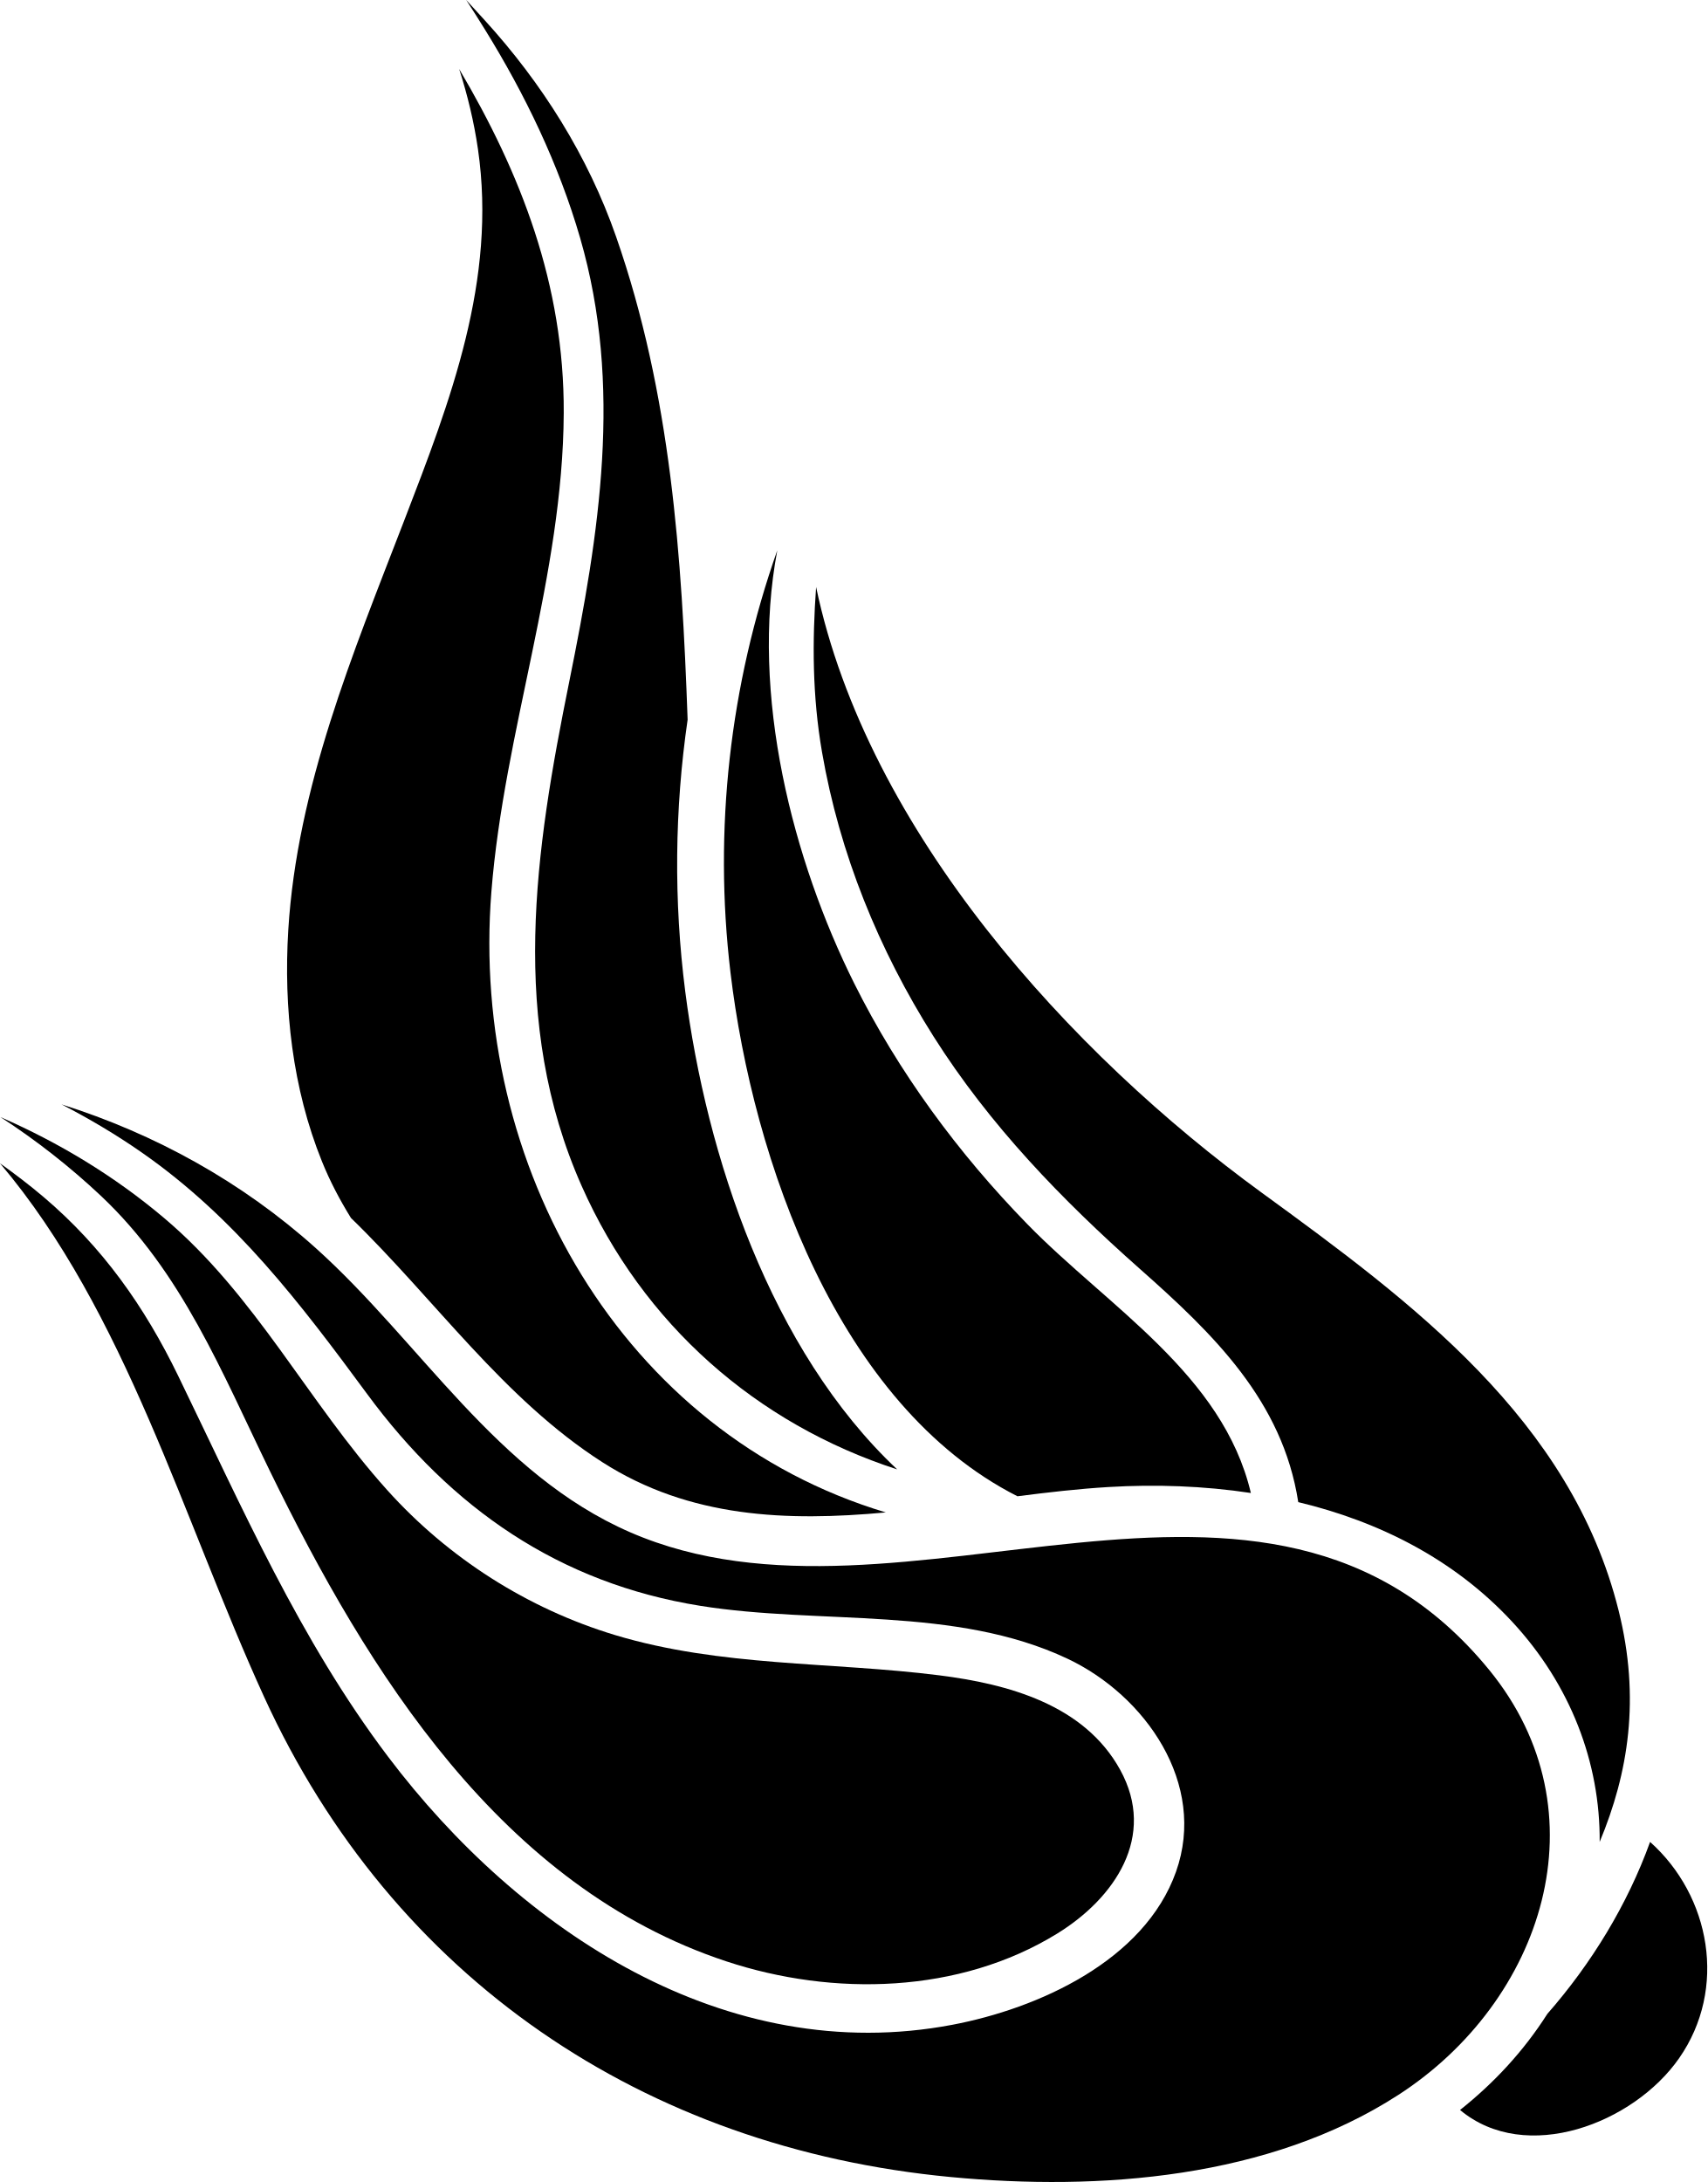
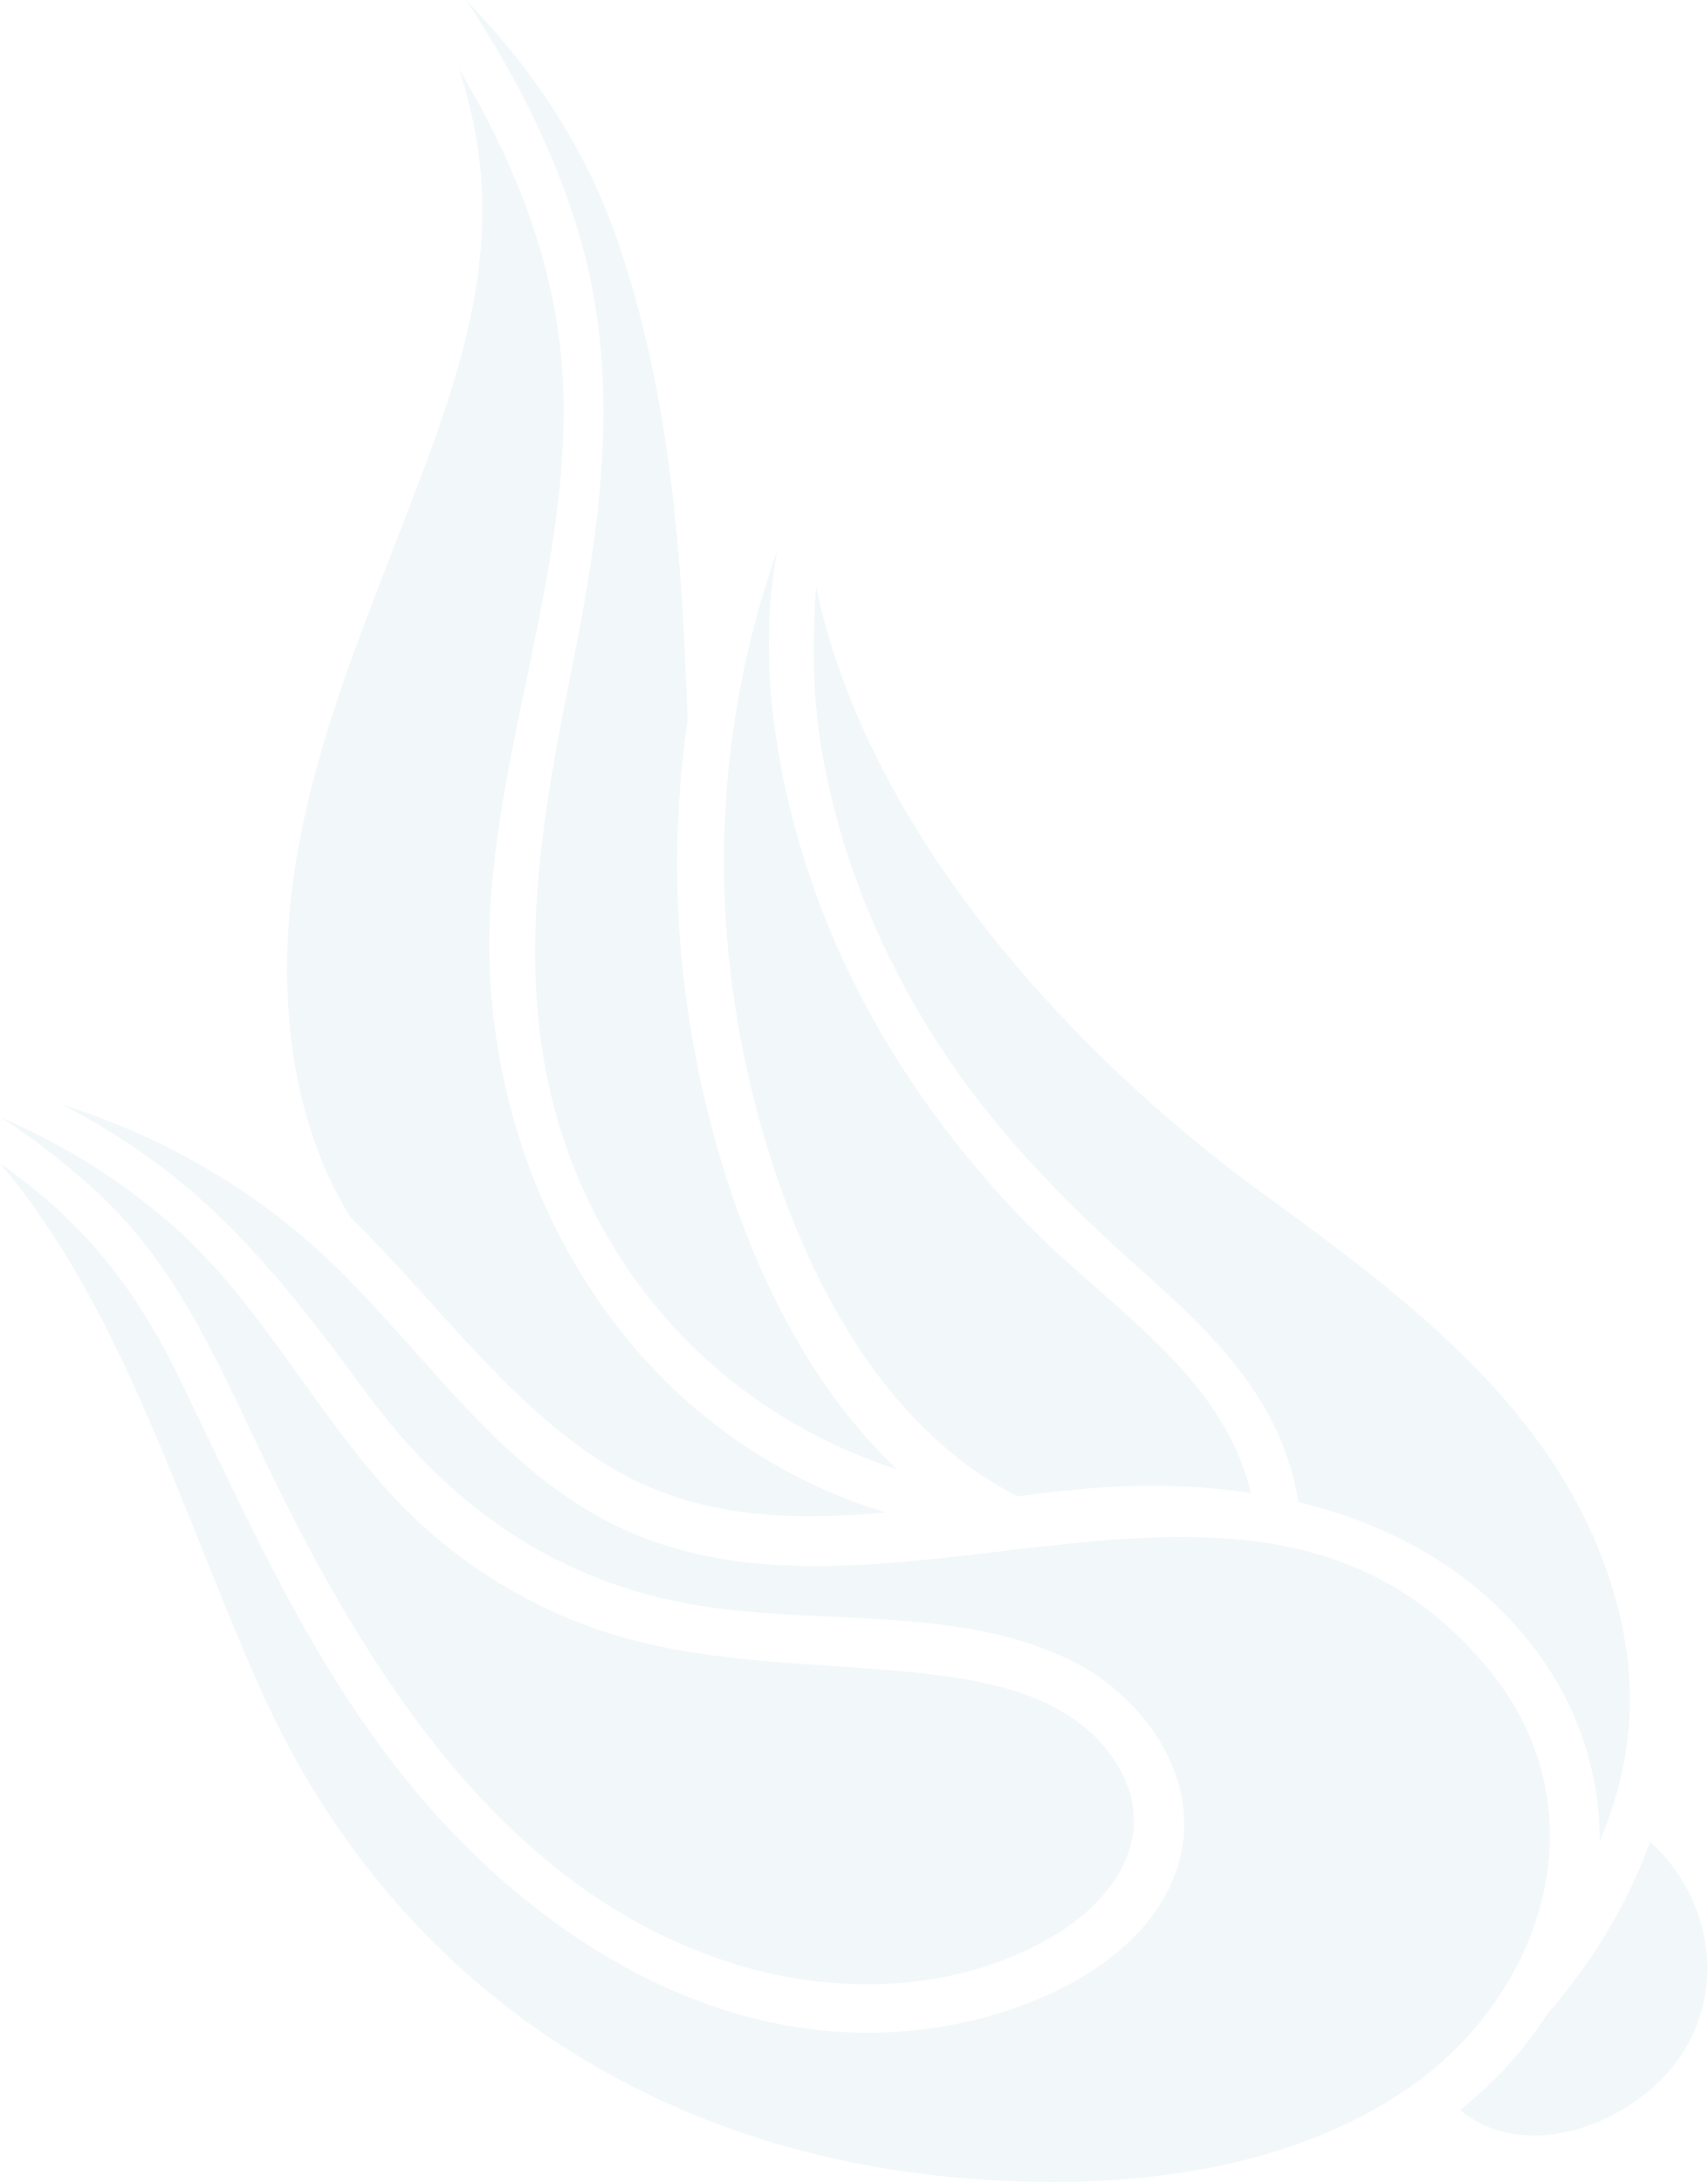
<svg xmlns="http://www.w3.org/2000/svg" width="223" height="285" viewBox="0 0 223 285" fill="none">
-   <path d="M164.787 155.768C139.899 137.639 113.322 108.634 106.6 76.674C106.093 83.764 106.096 90.87 107.374 98.251C109.662 111.489 114.771 124.043 121.934 135.369C129.267 146.962 138.674 156.689 148.887 165.734C158.489 174.234 167.528 182.96 169.578 196.2C180.11 198.725 189.93 203.638 197.522 211.826C205.146 220.045 209.025 230.238 208.948 240.581C212.706 231.561 214.281 221.834 211.425 210.372C205.208 185.423 184.413 170.063 164.787 155.768Z" fill="black" />
-   <path d="M111.584 128.458C103.581 112.415 97.943 90.72 101.531 71.879C95.332 89.445 93.189 108.375 95.415 127.026C98.341 151.535 109.462 183.563 132.9 195.434C136.912 194.918 140.887 194.46 144.784 194.227C150.935 193.86 157.229 194.074 163.388 195.006C159.728 179.517 144.771 170.73 134.205 159.905C125.174 150.649 117.369 140.052 111.584 128.458Z" fill="black" />
-   <path d="M80.474 30.914C76.806 20.391 70.8 10.851 63.299 2.626C62.519 1.772 61.718 0.894 60.896 0C61.734 1.282 62.546 2.568 63.325 3.829C68.59 12.335 72.984 21.452 75.776 31.082C81.387 50.432 78.274 69.654 74.364 88.987C69.874 111.162 66.457 133.444 75.976 154.903C84 172.995 98.813 185.954 117.185 191.924C100.647 176.36 92.254 150.922 89.507 129.51C87.986 117.644 88.119 105.692 89.817 93.997C89.054 72.65 87.655 51.501 80.474 30.914Z" fill="black" />
-   <path d="M52.711 68.208C46.086 85.389 38.803 102.843 37.656 121.446C37.028 131.652 38.2 142.161 42.05 151.69C43.112 154.325 44.407 156.761 45.843 159.086C56.841 169.752 65.754 182.706 78.694 190.992C90.071 198.278 102.812 198.736 115.703 197.544C81.251 187.196 61.35 152.175 64.185 116.471C65.859 95.424 73.528 75.169 73.635 53.95C73.718 37.163 68.005 22.614 59.978 9.015C61.067 12.421 61.913 15.909 62.431 19.481C64.912 36.573 58.843 52.308 52.803 67.971L52.711 68.208Z" fill="black" />
-   <path d="M124.189 284.352C143.69 286.2 165.774 284.529 182.637 273.634C201.551 261.417 209.73 236.707 194.501 218.096C165.158 182.237 118.124 215.7 82.319 200.139C64.844 192.543 54.97 175.356 41.265 163.037C31.599 154.352 20.216 148.089 8.035 144.247C11.642 146.111 15.152 148.186 18.523 150.536C30.744 159.048 39.233 170.234 47.973 182.098C58.947 196.993 73.034 206.789 91.469 209.743C107.15 212.259 124.731 209.711 139.44 216.653C149.597 221.448 157.689 232.983 153.61 244.477C149.475 256.124 135.588 262.344 124.384 264.467C94.793 270.079 67.885 252.201 50.693 229.454C39.158 214.19 31.591 196.827 23.283 179.723C18.878 170.649 13.406 162.895 5.707 156.357C3.868 154.794 1.954 153.34 0 151.942C16.455 171.388 23.887 198.436 34.508 221.663C51.315 258.416 84.147 280.558 124.189 284.352Z" fill="black" />
-   <path d="M21.398 159.059C14.909 153.586 7.712 149.248 0.059 145.907C4.765 148.957 9.194 152.443 13.168 156.183C23.774 166.165 28.964 179.222 35.226 192.082C48.08 218.46 65.498 246.472 94.873 256.18C108.84 260.796 125.31 260.424 138.087 252.555C145.596 247.928 151.114 239.866 146.309 231.151C141.608 222.624 131.634 219.952 122.694 218.822C108.538 217.036 94.142 217.727 80.335 213.561C68.923 210.115 58.56 203.504 50.578 194.628C40.216 183.113 33.408 169.182 21.398 159.059Z" fill="black" />
-   <path d="M190.71 275.592C199.295 282.77 213.398 277.361 219.335 268.818C225.648 259.738 223.435 247.639 215.533 240.581C212.581 248.761 207.885 256.451 202.117 263.037C198.996 267.937 195.115 272.095 190.71 275.592Z" fill="black" />
+   <path d="M164.787 155.768C139.899 137.639 113.322 108.634 106.6 76.674C106.093 83.764 106.096 90.87 107.374 98.251C109.662 111.489 114.771 124.043 121.934 135.369C129.267 146.962 138.674 156.689 148.887 165.734C158.489 174.234 167.528 182.96 169.578 196.2C180.11 198.725 189.93 203.638 197.522 211.826C205.146 220.045 209.025 230.238 208.948 240.581C212.706 231.561 214.281 221.834 211.425 210.372C205.208 185.423 184.413 170.063 164.787 155.768Z" fill="#f2f7f9" />
+   <path d="M111.584 128.458C103.581 112.415 97.943 90.72 101.531 71.879C95.332 89.445 93.189 108.375 95.415 127.026C98.341 151.535 109.462 183.563 132.9 195.434C136.912 194.918 140.887 194.46 144.784 194.227C150.935 193.86 157.229 194.074 163.388 195.006C159.728 179.517 144.771 170.73 134.205 159.905C125.174 150.649 117.369 140.052 111.584 128.458Z" fill="#f2f7f9" />
+   <path d="M80.474 30.914C76.806 20.391 70.8 10.851 63.299 2.626C62.519 1.772 61.718 0.894 60.896 0C61.734 1.282 62.546 2.568 63.325 3.829C68.59 12.335 72.984 21.452 75.776 31.082C81.387 50.432 78.274 69.654 74.364 88.987C69.874 111.162 66.457 133.444 75.976 154.903C84 172.995 98.813 185.954 117.185 191.924C100.647 176.36 92.254 150.922 89.507 129.51C87.986 117.644 88.119 105.692 89.817 93.997C89.054 72.65 87.655 51.501 80.474 30.914Z" fill="#f2f7f9" />
+   <path d="M52.711 68.208C46.086 85.389 38.803 102.843 37.656 121.446C37.028 131.652 38.2 142.161 42.05 151.69C43.112 154.325 44.407 156.761 45.843 159.086C56.841 169.752 65.754 182.706 78.694 190.992C90.071 198.278 102.812 198.736 115.703 197.544C81.251 187.196 61.35 152.175 64.185 116.471C65.859 95.424 73.528 75.169 73.635 53.95C73.718 37.163 68.005 22.614 59.978 9.015C61.067 12.421 61.913 15.909 62.431 19.481C64.912 36.573 58.843 52.308 52.803 67.971L52.711 68.208Z" fill="#f2f7f9" />
+   <path d="M124.189 284.352C143.69 286.2 165.774 284.529 182.637 273.634C201.551 261.417 209.73 236.707 194.501 218.096C165.158 182.237 118.124 215.7 82.319 200.139C64.844 192.543 54.97 175.356 41.265 163.037C31.599 154.352 20.216 148.089 8.035 144.247C11.642 146.111 15.152 148.186 18.523 150.536C30.744 159.048 39.233 170.234 47.973 182.098C58.947 196.993 73.034 206.789 91.469 209.743C107.15 212.259 124.731 209.711 139.44 216.653C149.597 221.448 157.689 232.983 153.61 244.477C149.475 256.124 135.588 262.344 124.384 264.467C94.793 270.079 67.885 252.201 50.693 229.454C39.158 214.19 31.591 196.827 23.283 179.723C18.878 170.649 13.406 162.895 5.707 156.357C3.868 154.794 1.954 153.34 0 151.942C16.455 171.388 23.887 198.436 34.508 221.663C51.315 258.416 84.147 280.558 124.189 284.352Z" fill="#f2f7f9" />
+   <path d="M21.398 159.059C14.909 153.586 7.712 149.248 0.059 145.907C4.765 148.957 9.194 152.443 13.168 156.183C23.774 166.165 28.964 179.222 35.226 192.082C48.08 218.46 65.498 246.472 94.873 256.18C108.84 260.796 125.31 260.424 138.087 252.555C145.596 247.928 151.114 239.866 146.309 231.151C141.608 222.624 131.634 219.952 122.694 218.822C108.538 217.036 94.142 217.727 80.335 213.561C68.923 210.115 58.56 203.504 50.578 194.628C40.216 183.113 33.408 169.182 21.398 159.059Z" fill="#f2f7f9" />
+   <path d="M190.71 275.592C199.295 282.77 213.398 277.361 219.335 268.818C225.648 259.738 223.435 247.639 215.533 240.581C212.581 248.761 207.885 256.451 202.117 263.037C198.996 267.937 195.115 272.095 190.71 275.592Z" fill="#f2f7f9" />
</svg>
